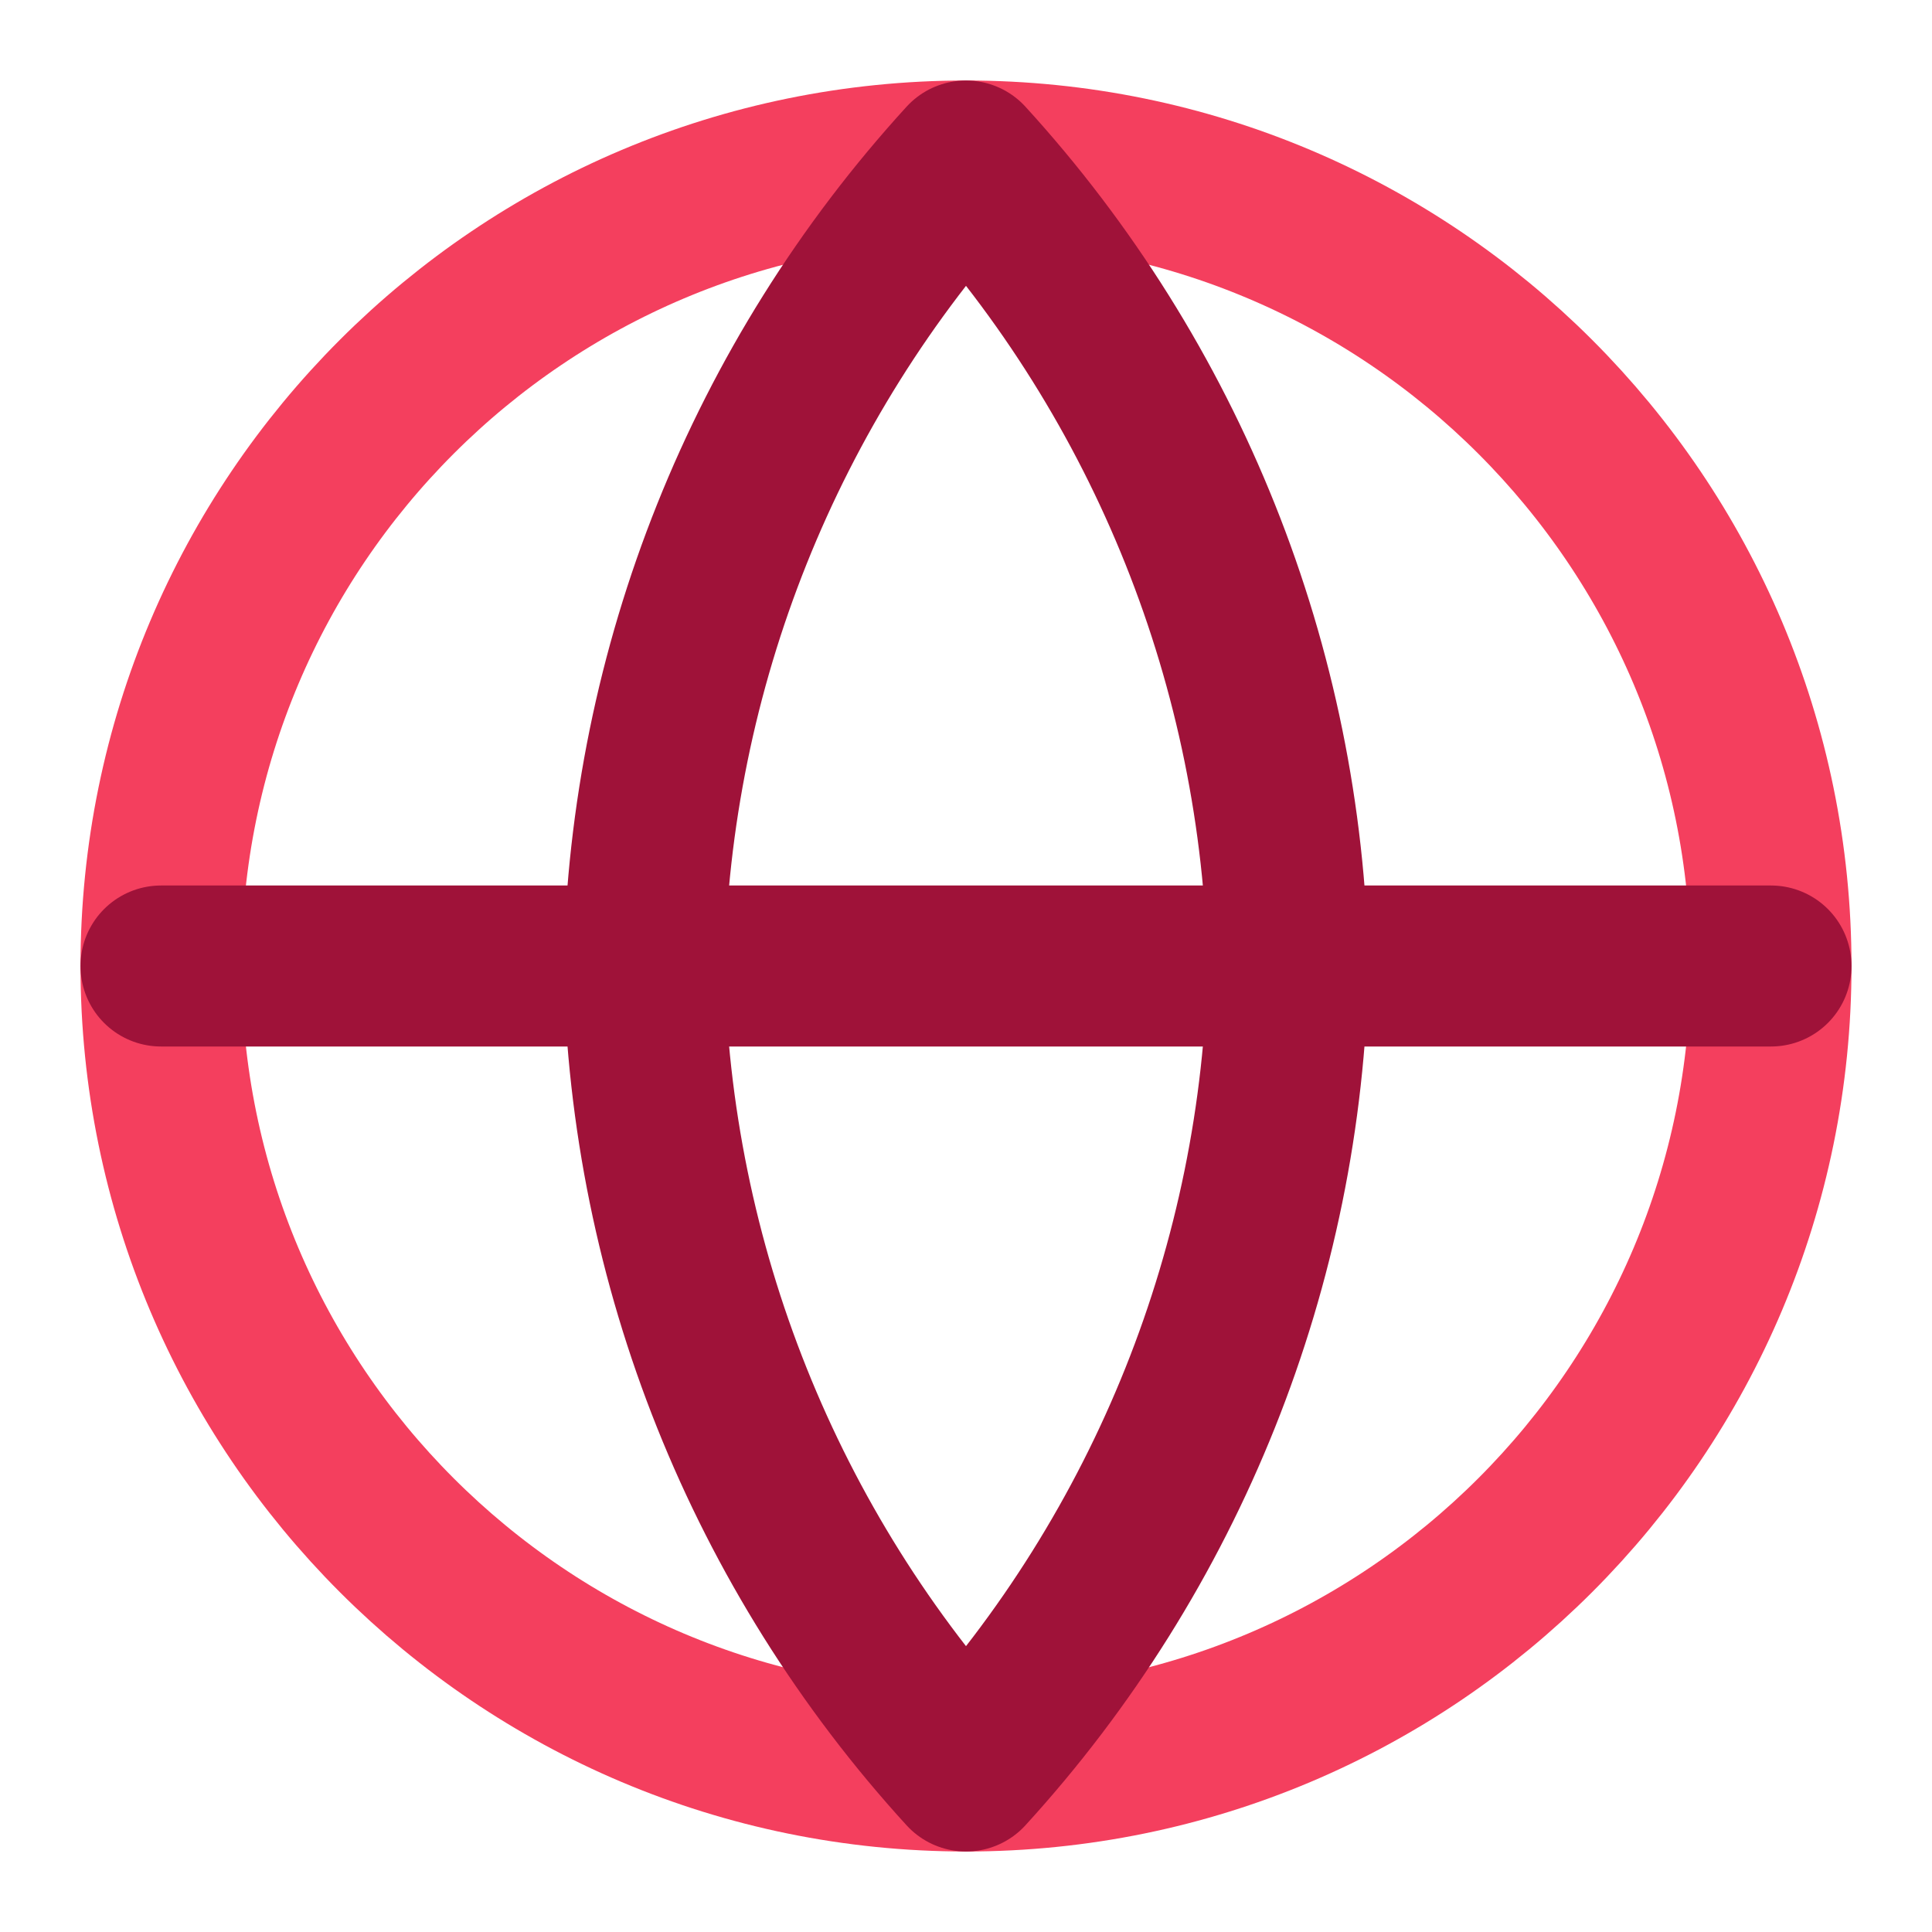
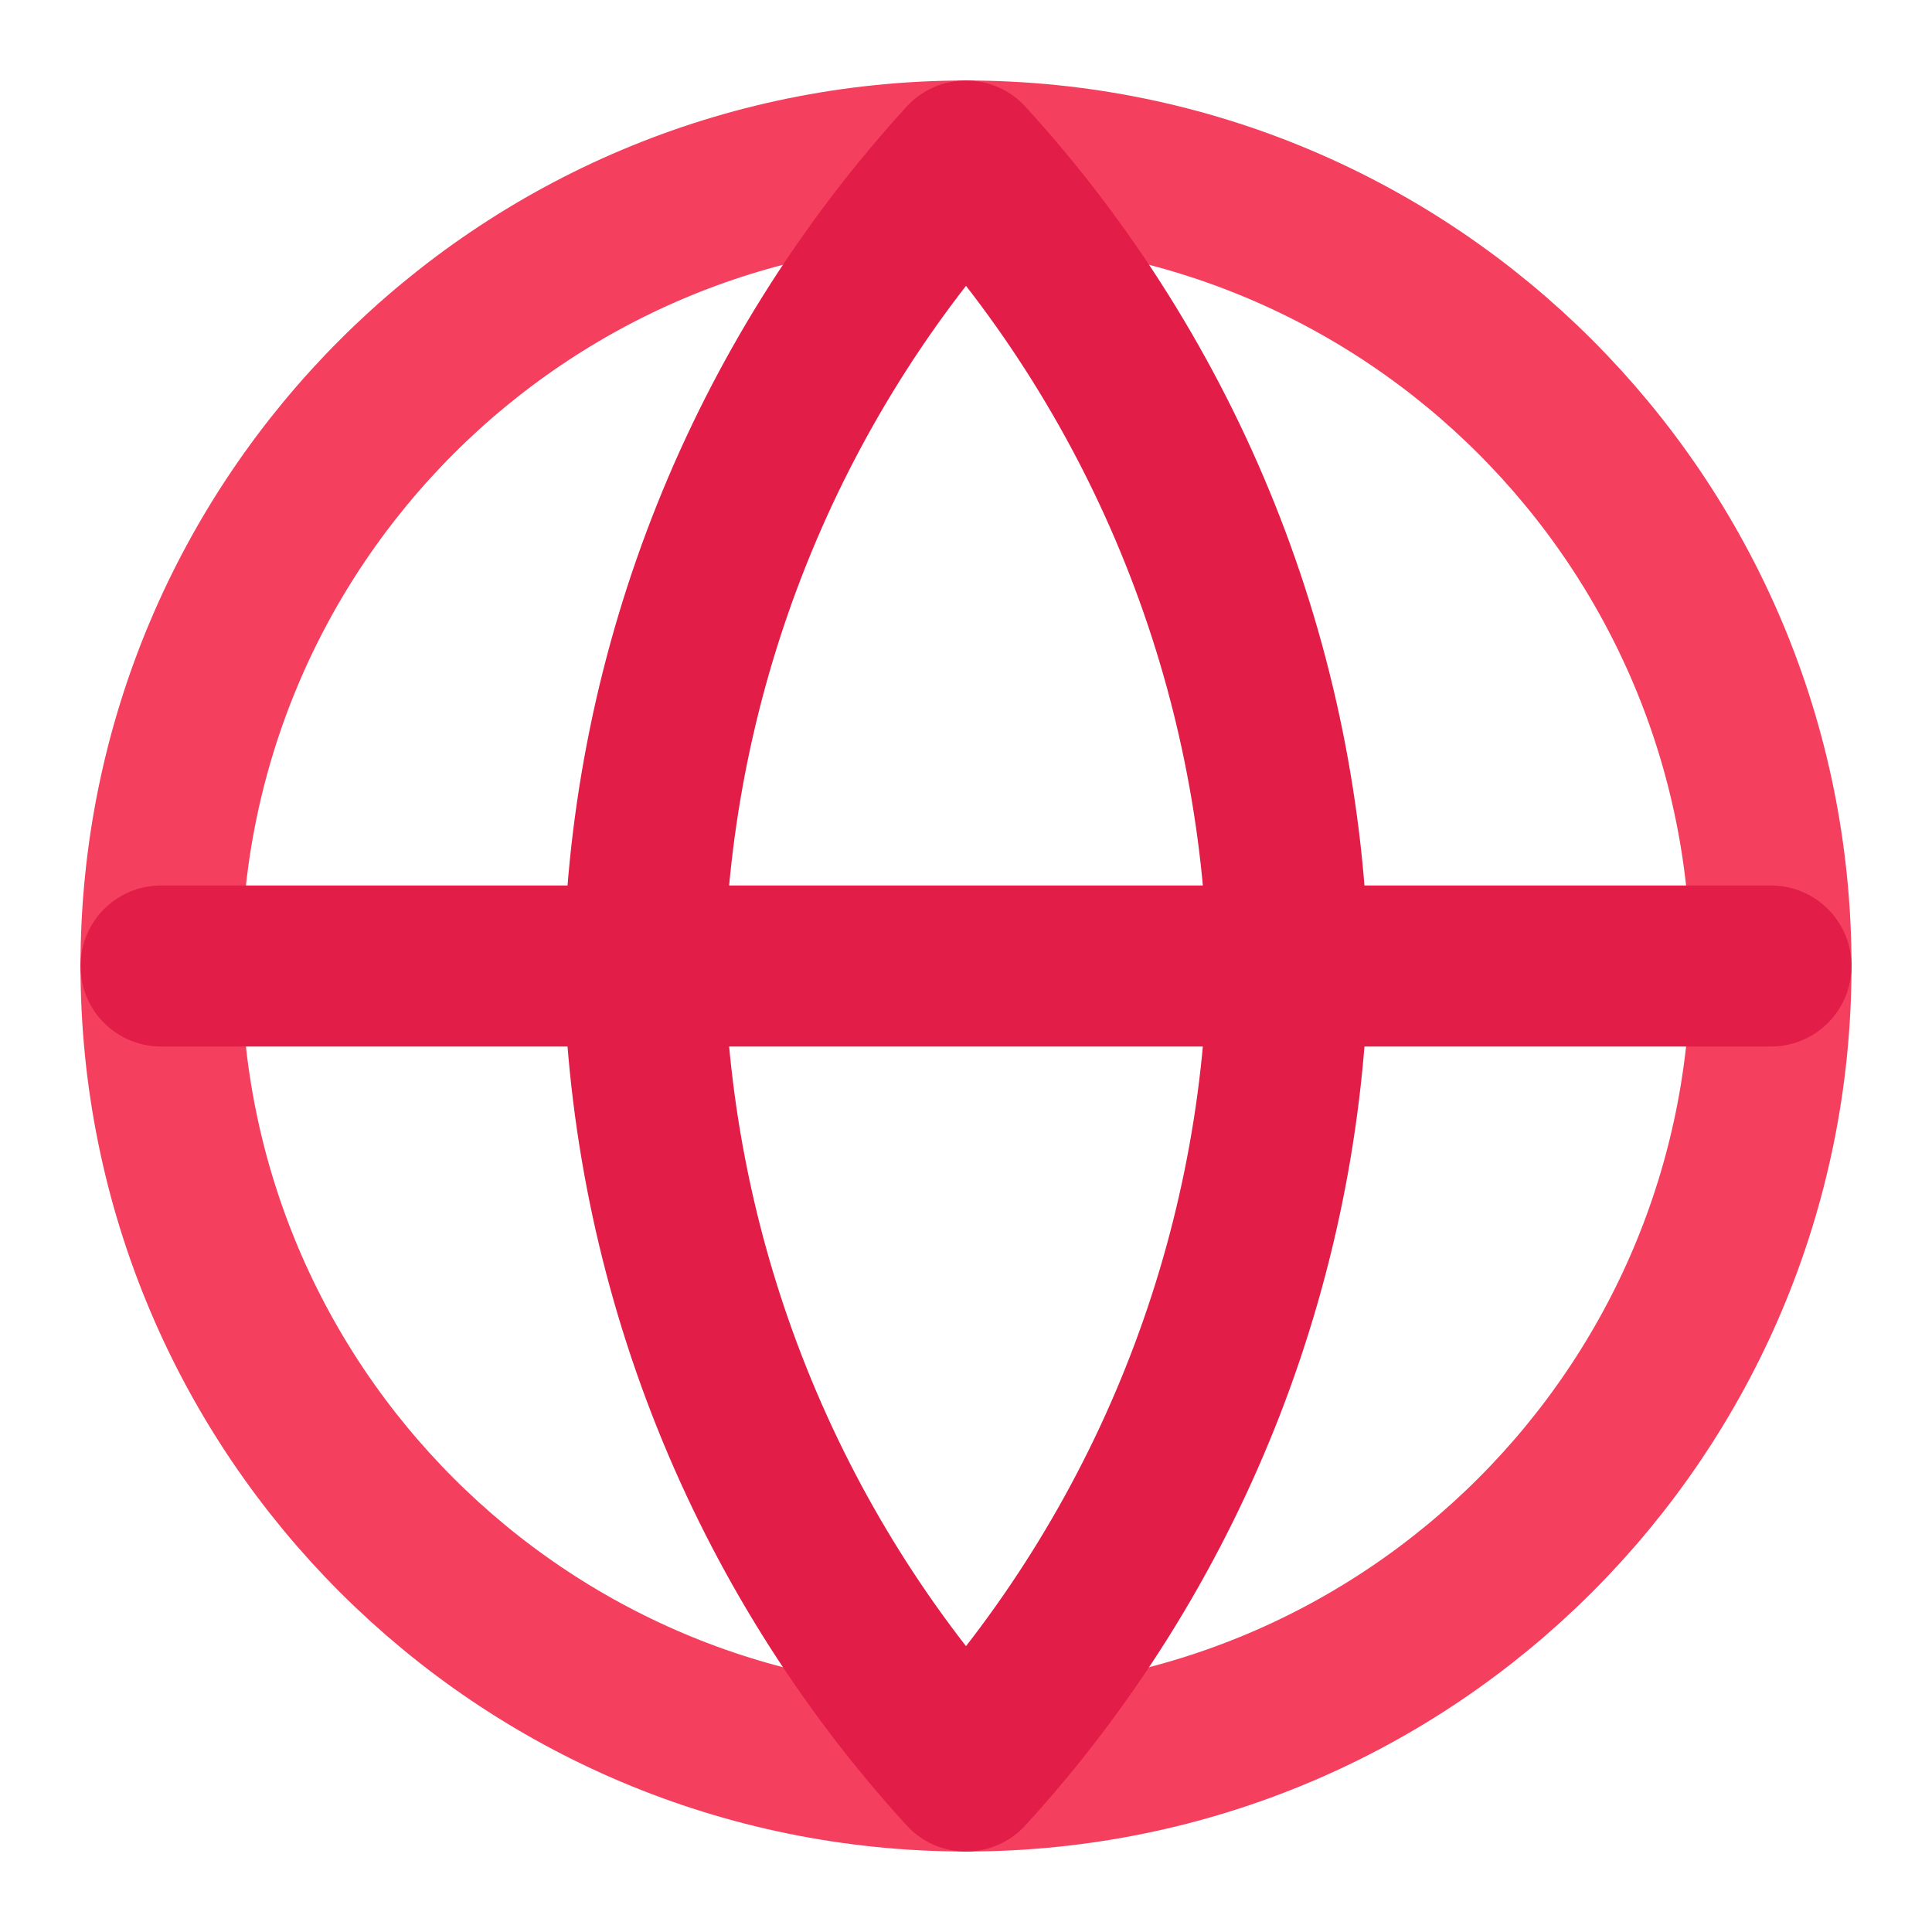
<svg xmlns="http://www.w3.org/2000/svg" viewBox="0 0 24 24" width="24" height="24">
  <style>
    .stroke-red { fill: none; stroke: #f43f5e; stroke-width: 2; stroke-linecap: round; stroke-linejoin: round; }
-     .stroke-dark-red { fill: none; stroke: #9f1239; stroke-width: 2; stroke-linecap: round; stroke-linejoin: round; }
+     .stroke-dark-red { fill: none; stroke: #e11d48; stroke-width: 2; stroke-linecap: round; stroke-linejoin: round; }
  </style>
  <circle class="stroke-red" cx="12" cy="12" r="10" />
  <line class="stroke-dark-red" x1="2" y1="12" x2="22" y2="12" />
  <path class="stroke-dark-red" d="M12 2a15.3 15.3 0 0 1 4 10 15.3 15.3 0 0 1-4 10 15.3 15.3 0 0 1-4-10 15.3 15.3 0 0 1 4-10z" />
</svg>
